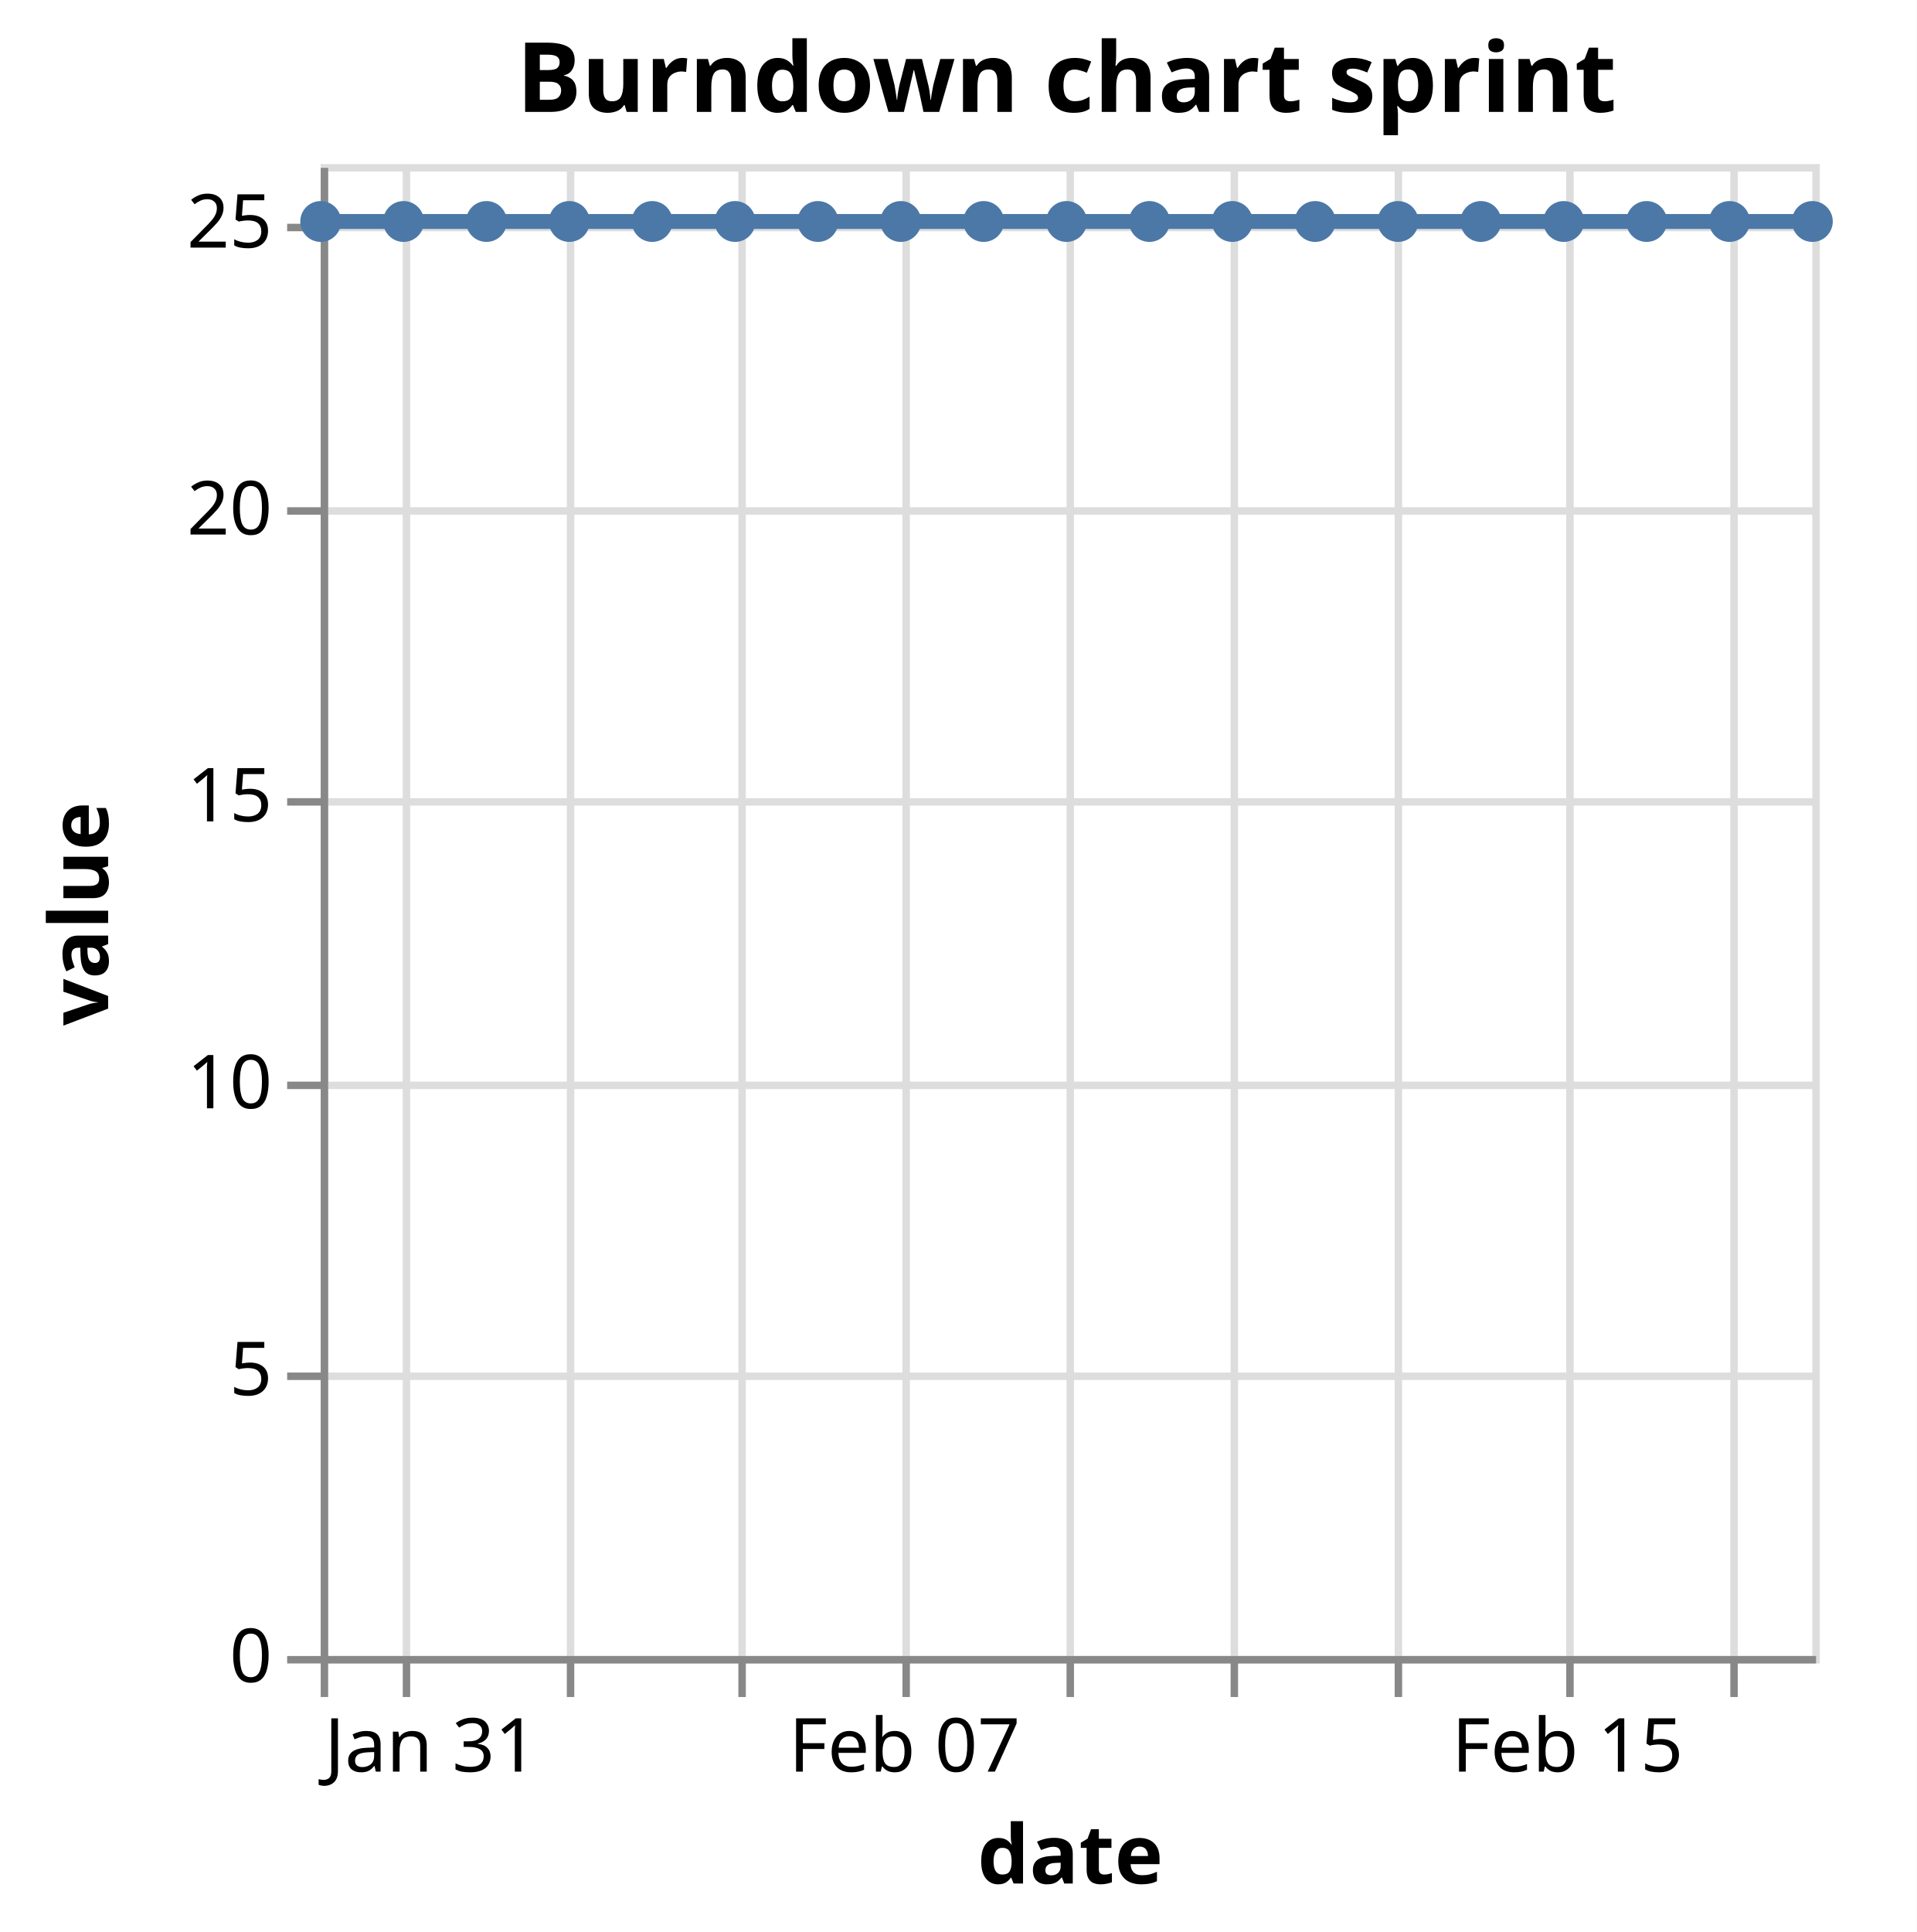
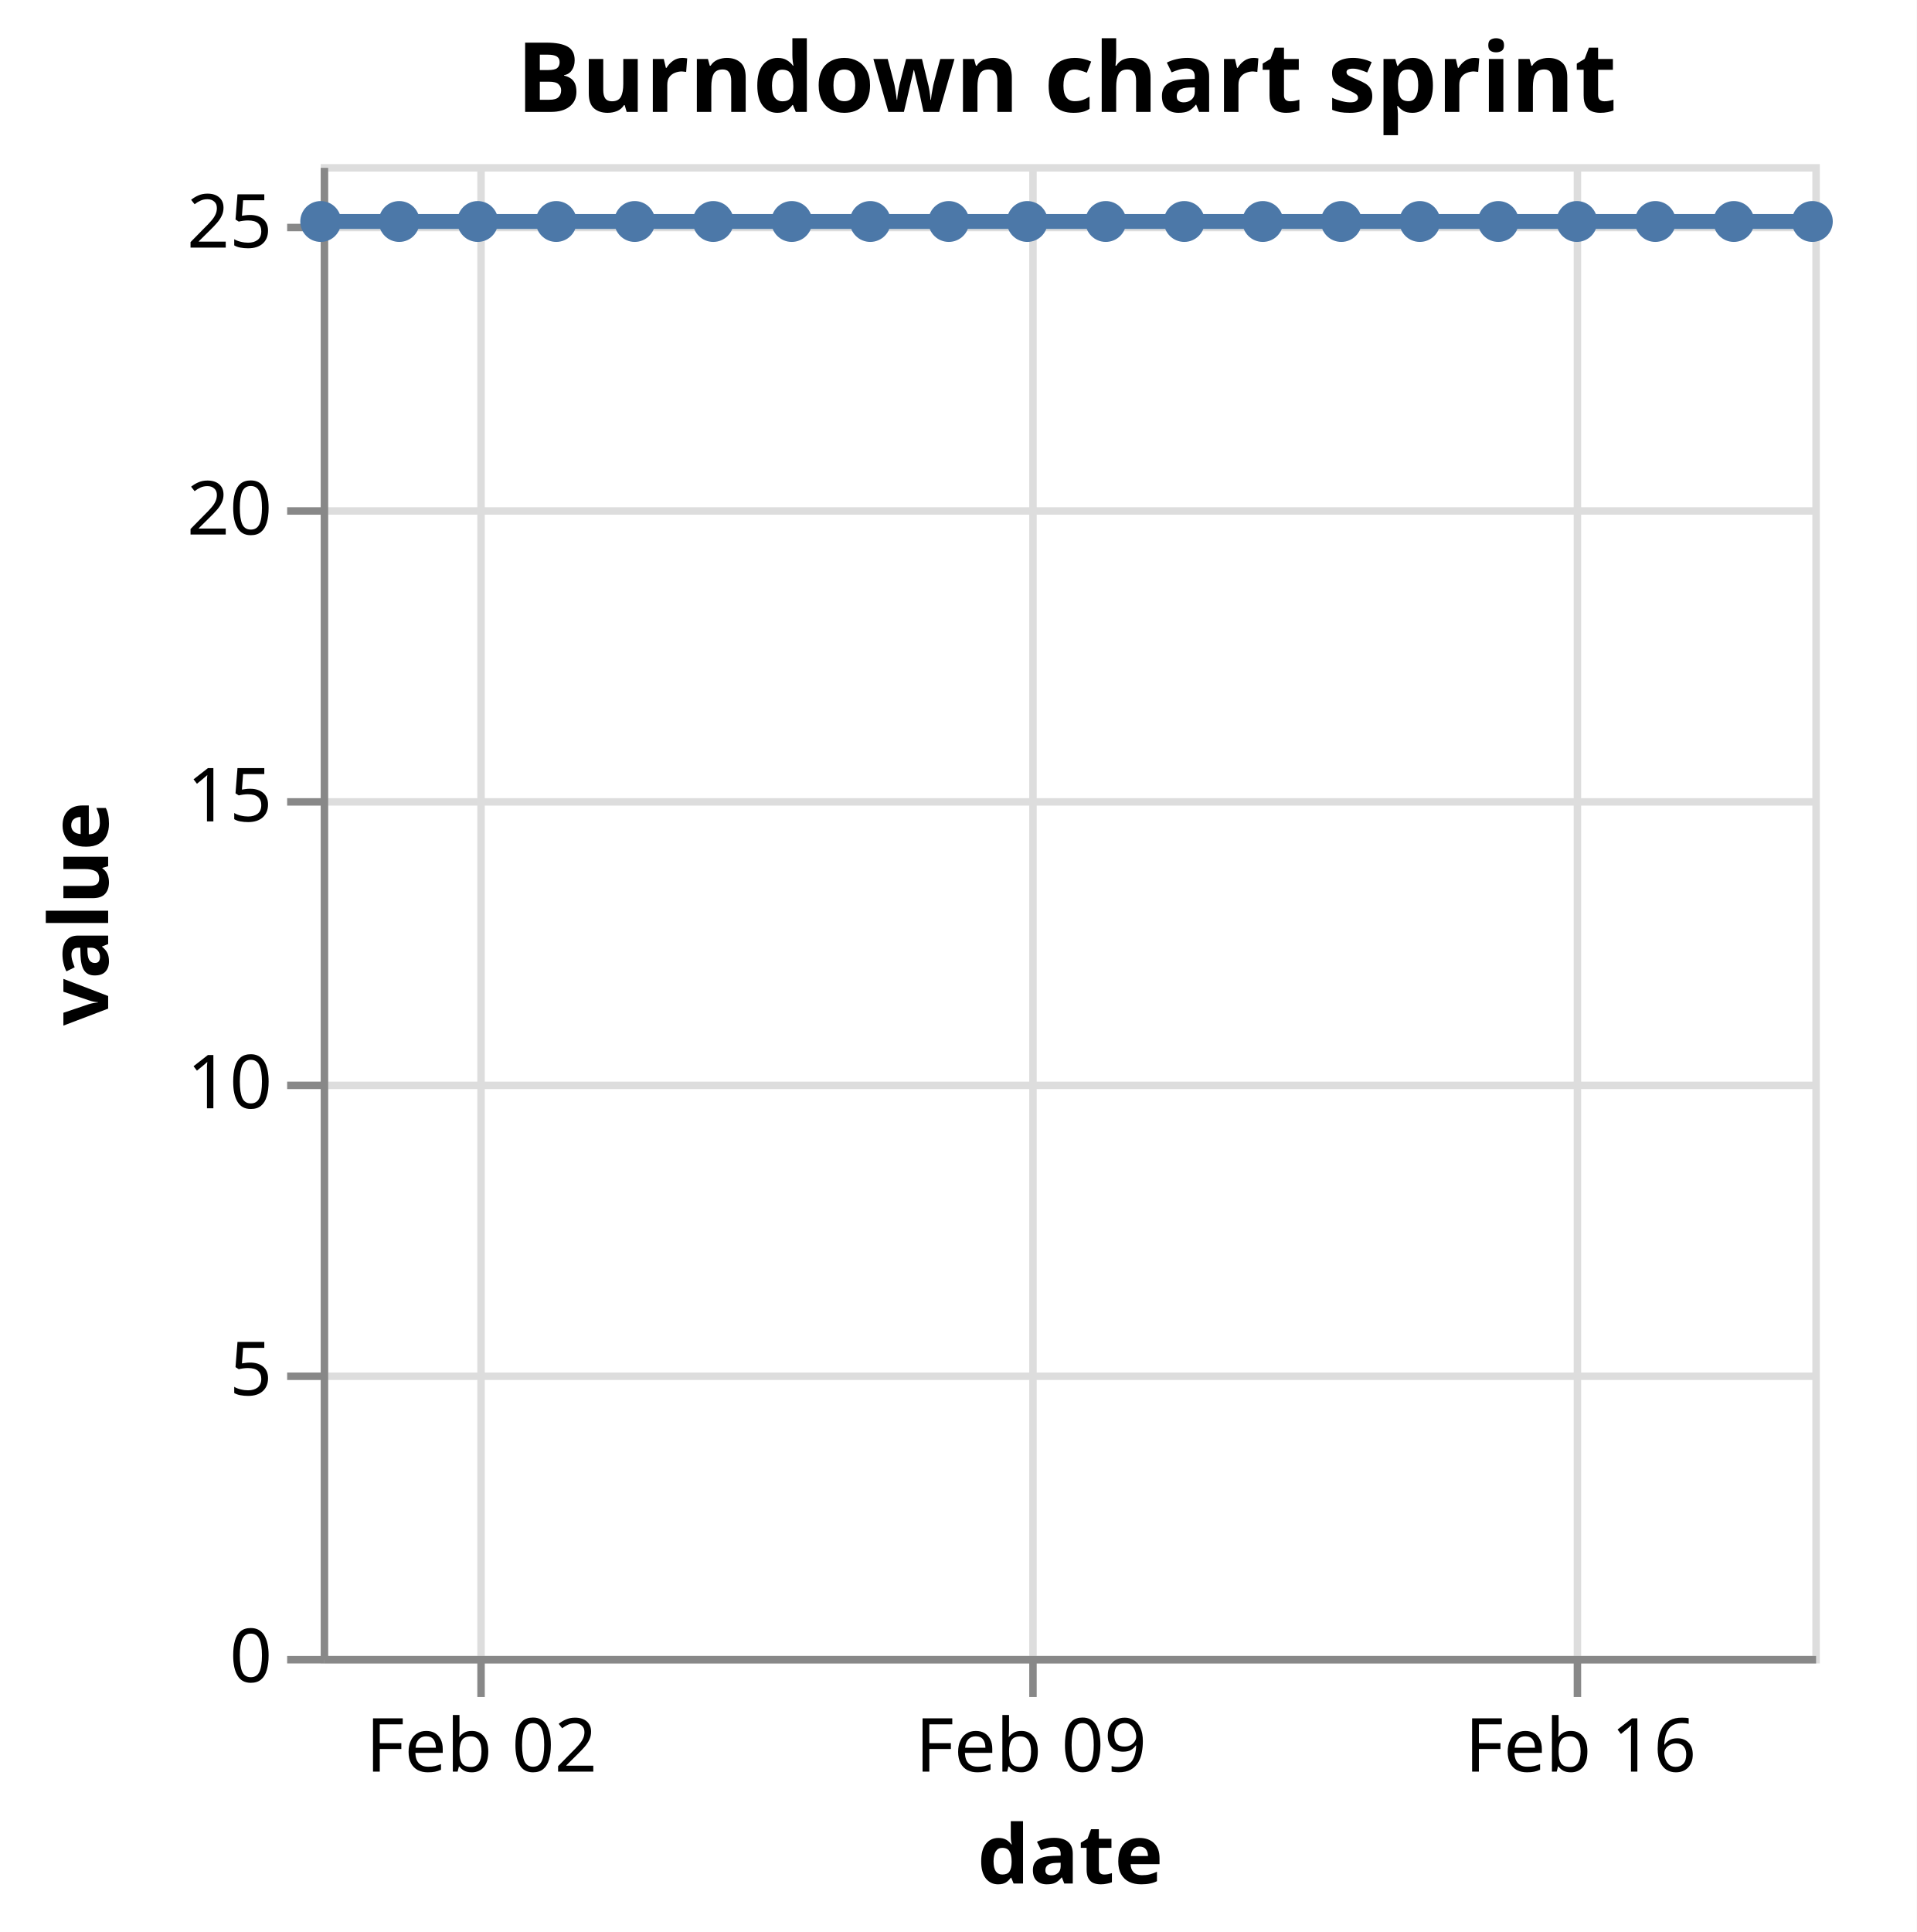
<svg xmlns="http://www.w3.org/2000/svg" version="1.1" class="marks" width="257" height="259" viewBox="0 0 257 259">
  <rect width="257" height="259" fill="white" />
  <g fill="none" stroke-miterlimit="10" transform="translate(43,22)">
    <g class="mark-group role-frame root" role="graphics-object" aria-roledescription="group mark container">
      <g transform="translate(0,0)">
        <path class="background" aria-hidden="true" d="M0.5,0.5h200v200h-200Z" stroke="#ddd" />
        <g>
          <g class="mark-group role-axis" aria-hidden="true">
            <g transform="translate(0.5,200.5)">
              <path class="background" aria-hidden="true" d="M0,0h0v0h0Z" pointer-events="none" />
              <g>
                <g class="mark-rule role-axis-grid" pointer-events="none">
-                   <line transform="translate(0,-200)" x2="0" y2="200" stroke="#ddd" stroke-width="1" opacity="1" />
-                   <line transform="translate(11,-200)" x2="0" y2="200" stroke="#ddd" stroke-width="1" opacity="1" />
-                   <line transform="translate(33,-200)" x2="0" y2="200" stroke="#ddd" stroke-width="1" opacity="1" />
-                   <line transform="translate(56,-200)" x2="0" y2="200" stroke="#ddd" stroke-width="1" opacity="1" />
-                   <line transform="translate(78,-200)" x2="0" y2="200" stroke="#ddd" stroke-width="1" opacity="1" />
-                   <line transform="translate(100,-200)" x2="0" y2="200" stroke="#ddd" stroke-width="1" opacity="1" />
-                   <line transform="translate(122,-200)" x2="0" y2="200" stroke="#ddd" stroke-width="1" opacity="1" />
-                   <line transform="translate(144,-200)" x2="0" y2="200" stroke="#ddd" stroke-width="1" opacity="1" />
-                   <line transform="translate(167,-200)" x2="0" y2="200" stroke="#ddd" stroke-width="1" opacity="1" />
-                   <line transform="translate(189,-200)" x2="0" y2="200" stroke="#ddd" stroke-width="1" opacity="1" />
+                   <line transform="translate(21,-200)" x2="0" y2="200" stroke="#ddd" stroke-width="1" opacity="1" />
+                   <line transform="translate(95,-200)" x2="0" y2="200" stroke="#ddd" stroke-width="1" opacity="1" />
+                   <line transform="translate(168,-200)" x2="0" y2="200" stroke="#ddd" stroke-width="1" opacity="1" />
                </g>
              </g>
              <path class="foreground" aria-hidden="true" d="" pointer-events="none" display="none" />
            </g>
          </g>
          <g class="mark-group role-axis" aria-hidden="true">
            <g transform="translate(0.5,0.5)">
              <path class="background" aria-hidden="true" d="M0,0h0v0h0Z" pointer-events="none" />
              <g>
                <g class="mark-rule role-axis-grid" pointer-events="none">
                  <line transform="translate(0,200)" x2="200" y2="0" stroke="#ddd" stroke-width="1" opacity="1" />
                  <line transform="translate(0,162)" x2="200" y2="0" stroke="#ddd" stroke-width="1" opacity="1" />
                  <line transform="translate(0,123)" x2="200" y2="0" stroke="#ddd" stroke-width="1" opacity="1" />
                  <line transform="translate(0,85)" x2="200" y2="0" stroke="#ddd" stroke-width="1" opacity="1" />
                  <line transform="translate(0,46)" x2="200" y2="0" stroke="#ddd" stroke-width="1" opacity="1" />
                  <line transform="translate(0,8)" x2="200" y2="0" stroke="#ddd" stroke-width="1" opacity="1" />
                </g>
              </g>
              <path class="foreground" aria-hidden="true" d="" pointer-events="none" display="none" />
            </g>
          </g>
-           <g class="mark-group role-axis" role="graphics-symbol" aria-roledescription="axis" aria-label="X-axis titled 'date' for a time scale with values from January 31 to February 18">
+           <g class="mark-group role-axis" role="graphics-symbol" aria-roledescription="axis" aria-label="X-axis titled 'date' for a time scale with values from January 31 to February 19">
            <g transform="translate(0.5,200.5)">
              <path class="background" aria-hidden="true" d="M0,0h0v0h0Z" pointer-events="none" />
              <g>
                <g class="mark-rule role-axis-tick" pointer-events="none">
-                   <line transform="translate(0,0)" x2="0" y2="5" stroke="#888" stroke-width="1" opacity="1" />
-                   <line transform="translate(11,0)" x2="0" y2="5" stroke="#888" stroke-width="1" opacity="1" />
-                   <line transform="translate(33,0)" x2="0" y2="5" stroke="#888" stroke-width="1" opacity="1" />
-                   <line transform="translate(56,0)" x2="0" y2="5" stroke="#888" stroke-width="1" opacity="1" />
-                   <line transform="translate(78,0)" x2="0" y2="5" stroke="#888" stroke-width="1" opacity="1" />
-                   <line transform="translate(100,0)" x2="0" y2="5" stroke="#888" stroke-width="1" opacity="1" />
-                   <line transform="translate(122,0)" x2="0" y2="5" stroke="#888" stroke-width="1" opacity="1" />
-                   <line transform="translate(144,0)" x2="0" y2="5" stroke="#888" stroke-width="1" opacity="1" />
-                   <line transform="translate(167,0)" x2="0" y2="5" stroke="#888" stroke-width="1" opacity="1" />
-                   <line transform="translate(189,0)" x2="0" y2="5" stroke="#888" stroke-width="1" opacity="1" />
+                   <line transform="translate(21,0)" x2="0" y2="5" stroke="#888" stroke-width="1" opacity="1" />
+                   <line transform="translate(95,0)" x2="0" y2="5" stroke="#888" stroke-width="1" opacity="1" />
+                   <line transform="translate(168,0)" x2="0" y2="5" stroke="#888" stroke-width="1" opacity="1" />
                </g>
                <g class="mark-text role-axis-label" pointer-events="none">
-                   <text text-anchor="start" transform="translate(0,15)" font-family="sans-serif" font-size="10px" fill="#000" opacity="1">Jan 31</text>
-                   <text text-anchor="middle" transform="translate(11.11111,15)" font-family="sans-serif" font-size="10px" fill="#000" opacity="0">Feb 01</text>
-                   <text text-anchor="middle" transform="translate(33.33333,15)" font-family="sans-serif" font-size="10px" fill="#000" opacity="0">Feb 03</text>
-                   <text text-anchor="middle" transform="translate(55.55556,15)" font-family="sans-serif" font-size="10px" fill="#000" opacity="0">Feb 05</text>
-                   <text text-anchor="middle" transform="translate(77.77778,15)" font-family="sans-serif" font-size="10px" fill="#000" opacity="1">Feb 07</text>
-                   <text text-anchor="middle" transform="translate(100,15)" font-family="sans-serif" font-size="10px" fill="#000" opacity="0">Feb 09</text>
-                   <text text-anchor="middle" transform="translate(122.2222,15)" font-family="sans-serif" font-size="10px" fill="#000" opacity="0">Feb 11</text>
-                   <text text-anchor="middle" transform="translate(144.4444,15)" font-family="sans-serif" font-size="10px" fill="#000" opacity="0">Feb 13</text>
-                   <text text-anchor="middle" transform="translate(166.6667,15)" font-family="sans-serif" font-size="10px" fill="#000" opacity="1">Feb 15</text>
-                   <text text-anchor="middle" transform="translate(188.8889,15)" font-family="sans-serif" font-size="10px" fill="#000" opacity="0">Feb 17</text>
+                   <text text-anchor="middle" transform="translate(21.05263,15)" font-family="sans-serif" font-size="10px" fill="#000" opacity="1">Feb 02</text>
+                   <text text-anchor="middle" transform="translate(94.73684,15)" font-family="sans-serif" font-size="10px" fill="#000" opacity="1">Feb 09</text>
+                   <text text-anchor="middle" transform="translate(168.4211,15)" font-family="sans-serif" font-size="10px" fill="#000" opacity="1">Feb 16</text>
                </g>
                <g class="mark-rule role-axis-domain" pointer-events="none">
                  <line transform="translate(0,0)" x2="200" y2="0" stroke="#888" stroke-width="1" opacity="1" />
                </g>
                <g class="mark-text role-axis-title" pointer-events="none">
                  <text text-anchor="middle" transform="translate(100,30)" font-family="sans-serif" font-size="11px" font-weight="bold" fill="#000" opacity="1">date</text>
                </g>
              </g>
              <path class="foreground" aria-hidden="true" d="" pointer-events="none" display="none" />
            </g>
          </g>
          <g class="mark-group role-axis" role="graphics-symbol" aria-roledescription="axis" aria-label="Y-axis titled 'value' for a linear scale with values from 0 to 26">
            <g transform="translate(0.5,0.5)">
              <path class="background" aria-hidden="true" d="M0,0h0v0h0Z" pointer-events="none" />
              <g>
                <g class="mark-rule role-axis-tick" pointer-events="none">
                  <line transform="translate(0,200)" x2="-5" y2="0" stroke="#888" stroke-width="1" opacity="1" />
                  <line transform="translate(0,162)" x2="-5" y2="0" stroke="#888" stroke-width="1" opacity="1" />
                  <line transform="translate(0,123)" x2="-5" y2="0" stroke="#888" stroke-width="1" opacity="1" />
                  <line transform="translate(0,85)" x2="-5" y2="0" stroke="#888" stroke-width="1" opacity="1" />
                  <line transform="translate(0,46)" x2="-5" y2="0" stroke="#888" stroke-width="1" opacity="1" />
                  <line transform="translate(0,8)" x2="-5" y2="0" stroke="#888" stroke-width="1" opacity="1" />
                </g>
                <g class="mark-text role-axis-label" pointer-events="none">
                  <text text-anchor="end" transform="translate(-7,203)" font-family="sans-serif" font-size="10px" fill="#000" opacity="1">0</text>
                  <text text-anchor="end" transform="translate(-7,164.5385)" font-family="sans-serif" font-size="10px" fill="#000" opacity="1">5</text>
                  <text text-anchor="end" transform="translate(-7,126.0769)" font-family="sans-serif" font-size="10px" fill="#000" opacity="1">10</text>
                  <text text-anchor="end" transform="translate(-7,87.61538)" font-family="sans-serif" font-size="10px" fill="#000" opacity="1">15</text>
                  <text text-anchor="end" transform="translate(-7,49.15385)" font-family="sans-serif" font-size="10px" fill="#000" opacity="1">20</text>
                  <text text-anchor="end" transform="translate(-7,10.69231)" font-family="sans-serif" font-size="10px" fill="#000" opacity="1">25</text>
                </g>
                <g class="mark-rule role-axis-domain" pointer-events="none">
                  <line transform="translate(0,200)" x2="0" y2="-200" stroke="#888" stroke-width="1" opacity="1" />
                </g>
                <g class="mark-text role-axis-title" pointer-events="none">
                  <text text-anchor="middle" transform="translate(-27,100) rotate(-90) translate(0,-2)" font-family="sans-serif" font-size="11px" font-weight="bold" fill="#000" opacity="1">value</text>
                </g>
              </g>
              <path class="foreground" aria-hidden="true" d="" pointer-events="none" display="none" />
            </g>
          </g>
          <g class="mark-line role-mark layer_0_layer_0_marks" role="graphics-object" aria-roledescription="line mark container">
-             <path aria-label="date: Jan 31; value: 25" role="graphics-symbol" aria-roledescription="line mark" d="M0,7.692L11.111,7.692L22.222,7.692L33.333,7.692L44.444,7.692L55.556,7.692L66.667,7.692L77.778,7.692L88.889,7.692L100,7.692L111.111,7.692L122.222,7.692L133.333,7.692L144.444,7.692L155.556,7.692L166.667,7.692L177.778,7.692L188.889,7.692L200,7.692" stroke="#4c78a8" stroke-width="2" />
+             <path aria-label="date: Jan 31; value: 25" role="graphics-symbol" aria-roledescription="line mark" d="M0,7.692L10.526,7.692L21.053,7.692L31.579,7.692L42.105,7.692L52.632,7.692L63.158,7.692L73.684,7.692L84.211,7.692L94.737,7.692L105.263,7.692L115.789,7.692L126.316,7.692L136.842,7.692L147.368,7.692L157.895,7.692L168.421,7.692L178.947,7.692L189.474,7.692L200,7.692" stroke="#4c78a8" stroke-width="2" />
          </g>
          <g class="mark-symbol role-mark layer_0_layer_1_marks" role="graphics-object" aria-roledescription="symbol mark container">
            <path aria-label="date: Jan 31; value: 25" role="graphics-symbol" aria-roledescription="point" transform="translate(0,7.692308)" d="M2.739,0A2.739,2.739,0,1,1,-2.739,0A2.739,2.739,0,1,1,2.739,0" fill="#4c78a8" stroke-width="2" opacity="1" />
-             <path aria-label="date: Feb 01; value: 25" role="graphics-symbol" aria-roledescription="point" transform="translate(11.11111,7.692308)" d="M2.739,0A2.739,2.739,0,1,1,-2.739,0A2.739,2.739,0,1,1,2.739,0" fill="#4c78a8" stroke-width="2" opacity="1" />
-             <path aria-label="date: Feb 02; value: 25" role="graphics-symbol" aria-roledescription="point" transform="translate(22.22222,7.692308)" d="M2.739,0A2.739,2.739,0,1,1,-2.739,0A2.739,2.739,0,1,1,2.739,0" fill="#4c78a8" stroke-width="2" opacity="1" />
-             <path aria-label="date: Feb 03; value: 25" role="graphics-symbol" aria-roledescription="point" transform="translate(33.33333,7.692308)" d="M2.739,0A2.739,2.739,0,1,1,-2.739,0A2.739,2.739,0,1,1,2.739,0" fill="#4c78a8" stroke-width="2" opacity="1" />
-             <path aria-label="date: Feb 04; value: 25" role="graphics-symbol" aria-roledescription="point" transform="translate(44.44444,7.692308)" d="M2.739,0A2.739,2.739,0,1,1,-2.739,0A2.739,2.739,0,1,1,2.739,0" fill="#4c78a8" stroke-width="2" opacity="1" />
-             <path aria-label="date: Feb 05; value: 25" role="graphics-symbol" aria-roledescription="point" transform="translate(55.55556,7.692308)" d="M2.739,0A2.739,2.739,0,1,1,-2.739,0A2.739,2.739,0,1,1,2.739,0" fill="#4c78a8" stroke-width="2" opacity="1" />
-             <path aria-label="date: Feb 06; value: 25" role="graphics-symbol" aria-roledescription="point" transform="translate(66.66667,7.692308)" d="M2.739,0A2.739,2.739,0,1,1,-2.739,0A2.739,2.739,0,1,1,2.739,0" fill="#4c78a8" stroke-width="2" opacity="1" />
-             <path aria-label="date: Feb 07; value: 25" role="graphics-symbol" aria-roledescription="point" transform="translate(77.77778,7.692308)" d="M2.739,0A2.739,2.739,0,1,1,-2.739,0A2.739,2.739,0,1,1,2.739,0" fill="#4c78a8" stroke-width="2" opacity="1" />
-             <path aria-label="date: Feb 08; value: 25" role="graphics-symbol" aria-roledescription="point" transform="translate(88.88889,7.692308)" d="M2.739,0A2.739,2.739,0,1,1,-2.739,0A2.739,2.739,0,1,1,2.739,0" fill="#4c78a8" stroke-width="2" opacity="1" />
-             <path aria-label="date: Feb 09; value: 25" role="graphics-symbol" aria-roledescription="point" transform="translate(100,7.692308)" d="M2.739,0A2.739,2.739,0,1,1,-2.739,0A2.739,2.739,0,1,1,2.739,0" fill="#4c78a8" stroke-width="2" opacity="1" />
-             <path aria-label="date: Feb 10; value: 25" role="graphics-symbol" aria-roledescription="point" transform="translate(111.1111,7.692308)" d="M2.739,0A2.739,2.739,0,1,1,-2.739,0A2.739,2.739,0,1,1,2.739,0" fill="#4c78a8" stroke-width="2" opacity="1" />
-             <path aria-label="date: Feb 11; value: 25" role="graphics-symbol" aria-roledescription="point" transform="translate(122.2222,7.692308)" d="M2.739,0A2.739,2.739,0,1,1,-2.739,0A2.739,2.739,0,1,1,2.739,0" fill="#4c78a8" stroke-width="2" opacity="1" />
-             <path aria-label="date: Feb 12; value: 25" role="graphics-symbol" aria-roledescription="point" transform="translate(133.3333,7.692308)" d="M2.739,0A2.739,2.739,0,1,1,-2.739,0A2.739,2.739,0,1,1,2.739,0" fill="#4c78a8" stroke-width="2" opacity="1" />
-             <path aria-label="date: Feb 13; value: 25" role="graphics-symbol" aria-roledescription="point" transform="translate(144.4444,7.692308)" d="M2.739,0A2.739,2.739,0,1,1,-2.739,0A2.739,2.739,0,1,1,2.739,0" fill="#4c78a8" stroke-width="2" opacity="1" />
-             <path aria-label="date: Feb 14; value: 25" role="graphics-symbol" aria-roledescription="point" transform="translate(155.5556,7.692308)" d="M2.739,0A2.739,2.739,0,1,1,-2.739,0A2.739,2.739,0,1,1,2.739,0" fill="#4c78a8" stroke-width="2" opacity="1" />
-             <path aria-label="date: Feb 15; value: 25" role="graphics-symbol" aria-roledescription="point" transform="translate(166.6667,7.692308)" d="M2.739,0A2.739,2.739,0,1,1,-2.739,0A2.739,2.739,0,1,1,2.739,0" fill="#4c78a8" stroke-width="2" opacity="1" />
-             <path aria-label="date: Feb 16; value: 25" role="graphics-symbol" aria-roledescription="point" transform="translate(177.7778,7.692308)" d="M2.739,0A2.739,2.739,0,1,1,-2.739,0A2.739,2.739,0,1,1,2.739,0" fill="#4c78a8" stroke-width="2" opacity="1" />
-             <path aria-label="date: Feb 17; value: 25" role="graphics-symbol" aria-roledescription="point" transform="translate(188.8889,7.692308)" d="M2.739,0A2.739,2.739,0,1,1,-2.739,0A2.739,2.739,0,1,1,2.739,0" fill="#4c78a8" stroke-width="2" opacity="1" />
-             <path aria-label="date: Feb 18; value: 25" role="graphics-symbol" aria-roledescription="point" transform="translate(200,7.692308)" d="M2.739,0A2.739,2.739,0,1,1,-2.739,0A2.739,2.739,0,1,1,2.739,0" fill="#4c78a8" stroke-width="2" opacity="1" />
+             <path aria-label="date: Feb 01; value: 25" role="graphics-symbol" aria-roledescription="point" transform="translate(10.52632,7.692308)" d="M2.739,0A2.739,2.739,0,1,1,-2.739,0A2.739,2.739,0,1,1,2.739,0" fill="#4c78a8" stroke-width="2" opacity="1" />
+             <path aria-label="date: Feb 02; value: 25" role="graphics-symbol" aria-roledescription="point" transform="translate(21.05263,7.692308)" d="M2.739,0A2.739,2.739,0,1,1,-2.739,0A2.739,2.739,0,1,1,2.739,0" fill="#4c78a8" stroke-width="2" opacity="1" />
+             <path aria-label="date: Feb 03; value: 25" role="graphics-symbol" aria-roledescription="point" transform="translate(31.57895,7.692308)" d="M2.739,0A2.739,2.739,0,1,1,-2.739,0A2.739,2.739,0,1,1,2.739,0" fill="#4c78a8" stroke-width="2" opacity="1" />
+             <path aria-label="date: Feb 04; value: 25" role="graphics-symbol" aria-roledescription="point" transform="translate(42.10526,7.692308)" d="M2.739,0A2.739,2.739,0,1,1,-2.739,0A2.739,2.739,0,1,1,2.739,0" fill="#4c78a8" stroke-width="2" opacity="1" />
+             <path aria-label="date: Feb 05; value: 25" role="graphics-symbol" aria-roledescription="point" transform="translate(52.63158,7.692308)" d="M2.739,0A2.739,2.739,0,1,1,-2.739,0A2.739,2.739,0,1,1,2.739,0" fill="#4c78a8" stroke-width="2" opacity="1" />
+             <path aria-label="date: Feb 06; value: 25" role="graphics-symbol" aria-roledescription="point" transform="translate(63.15789,7.692308)" d="M2.739,0A2.739,2.739,0,1,1,-2.739,0A2.739,2.739,0,1,1,2.739,0" fill="#4c78a8" stroke-width="2" opacity="1" />
+             <path aria-label="date: Feb 07; value: 25" role="graphics-symbol" aria-roledescription="point" transform="translate(73.68421,7.692308)" d="M2.739,0A2.739,2.739,0,1,1,-2.739,0A2.739,2.739,0,1,1,2.739,0" fill="#4c78a8" stroke-width="2" opacity="1" />
+             <path aria-label="date: Feb 08; value: 25" role="graphics-symbol" aria-roledescription="point" transform="translate(84.21053,7.692308)" d="M2.739,0A2.739,2.739,0,1,1,-2.739,0A2.739,2.739,0,1,1,2.739,0" fill="#4c78a8" stroke-width="2" opacity="1" />
+             <path aria-label="date: Feb 09; value: 25" role="graphics-symbol" aria-roledescription="point" transform="translate(94.73684,7.692308)" d="M2.739,0A2.739,2.739,0,1,1,-2.739,0A2.739,2.739,0,1,1,2.739,0" fill="#4c78a8" stroke-width="2" opacity="1" />
+             <path aria-label="date: Feb 10; value: 25" role="graphics-symbol" aria-roledescription="point" transform="translate(105.2632,7.692308)" d="M2.739,0A2.739,2.739,0,1,1,-2.739,0A2.739,2.739,0,1,1,2.739,0" fill="#4c78a8" stroke-width="2" opacity="1" />
+             <path aria-label="date: Feb 11; value: 25" role="graphics-symbol" aria-roledescription="point" transform="translate(115.7895,7.692308)" d="M2.739,0A2.739,2.739,0,1,1,-2.739,0A2.739,2.739,0,1,1,2.739,0" fill="#4c78a8" stroke-width="2" opacity="1" />
+             <path aria-label="date: Feb 12; value: 25" role="graphics-symbol" aria-roledescription="point" transform="translate(126.3158,7.692308)" d="M2.739,0A2.739,2.739,0,1,1,-2.739,0A2.739,2.739,0,1,1,2.739,0" fill="#4c78a8" stroke-width="2" opacity="1" />
+             <path aria-label="date: Feb 13; value: 25" role="graphics-symbol" aria-roledescription="point" transform="translate(136.8421,7.692308)" d="M2.739,0A2.739,2.739,0,1,1,-2.739,0A2.739,2.739,0,1,1,2.739,0" fill="#4c78a8" stroke-width="2" opacity="1" />
+             <path aria-label="date: Feb 14; value: 25" role="graphics-symbol" aria-roledescription="point" transform="translate(147.3684,7.692308)" d="M2.739,0A2.739,2.739,0,1,1,-2.739,0A2.739,2.739,0,1,1,2.739,0" fill="#4c78a8" stroke-width="2" opacity="1" />
+             <path aria-label="date: Feb 15; value: 25" role="graphics-symbol" aria-roledescription="point" transform="translate(157.8947,7.692308)" d="M2.739,0A2.739,2.739,0,1,1,-2.739,0A2.739,2.739,0,1,1,2.739,0" fill="#4c78a8" stroke-width="2" opacity="1" />
+             <path aria-label="date: Feb 16; value: 25" role="graphics-symbol" aria-roledescription="point" transform="translate(168.4211,7.692308)" d="M2.739,0A2.739,2.739,0,1,1,-2.739,0A2.739,2.739,0,1,1,2.739,0" fill="#4c78a8" stroke-width="2" opacity="1" />
+             <path aria-label="date: Feb 17; value: 25" role="graphics-symbol" aria-roledescription="point" transform="translate(178.9474,7.692308)" d="M2.739,0A2.739,2.739,0,1,1,-2.739,0A2.739,2.739,0,1,1,2.739,0" fill="#4c78a8" stroke-width="2" opacity="1" />
+             <path aria-label="date: Feb 18; value: 25" role="graphics-symbol" aria-roledescription="point" transform="translate(189.4737,7.692308)" d="M2.739,0A2.739,2.739,0,1,1,-2.739,0A2.739,2.739,0,1,1,2.739,0" fill="#4c78a8" stroke-width="2" opacity="1" />
+             <path aria-label="date: Feb 19; value: 25" role="graphics-symbol" aria-roledescription="point" transform="translate(200,7.692308)" d="M2.739,0A2.739,2.739,0,1,1,-2.739,0A2.739,2.739,0,1,1,2.739,0" fill="#4c78a8" stroke-width="2" opacity="1" />
          </g>
          <g class="mark-group role-title">
            <g transform="translate(100,-17)">
              <path class="background" aria-hidden="true" d="M0,0h0v0h0Z" pointer-events="none" />
              <g>
                <g class="mark-text role-title-text" role="graphics-symbol" aria-roledescription="title" aria-label="Title text 'Burndown chart sprint'" pointer-events="none">
                  <text text-anchor="middle" transform="translate(0,10)" font-family="sans-serif" font-size="13px" font-weight="bold" fill="#000" opacity="1">Burndown chart sprint</text>
                </g>
              </g>
              <path class="foreground" aria-hidden="true" d="" pointer-events="none" display="none" />
            </g>
          </g>
        </g>
        <path class="foreground" aria-hidden="true" d="" display="none" />
      </g>
    </g>
  </g>
</svg>
